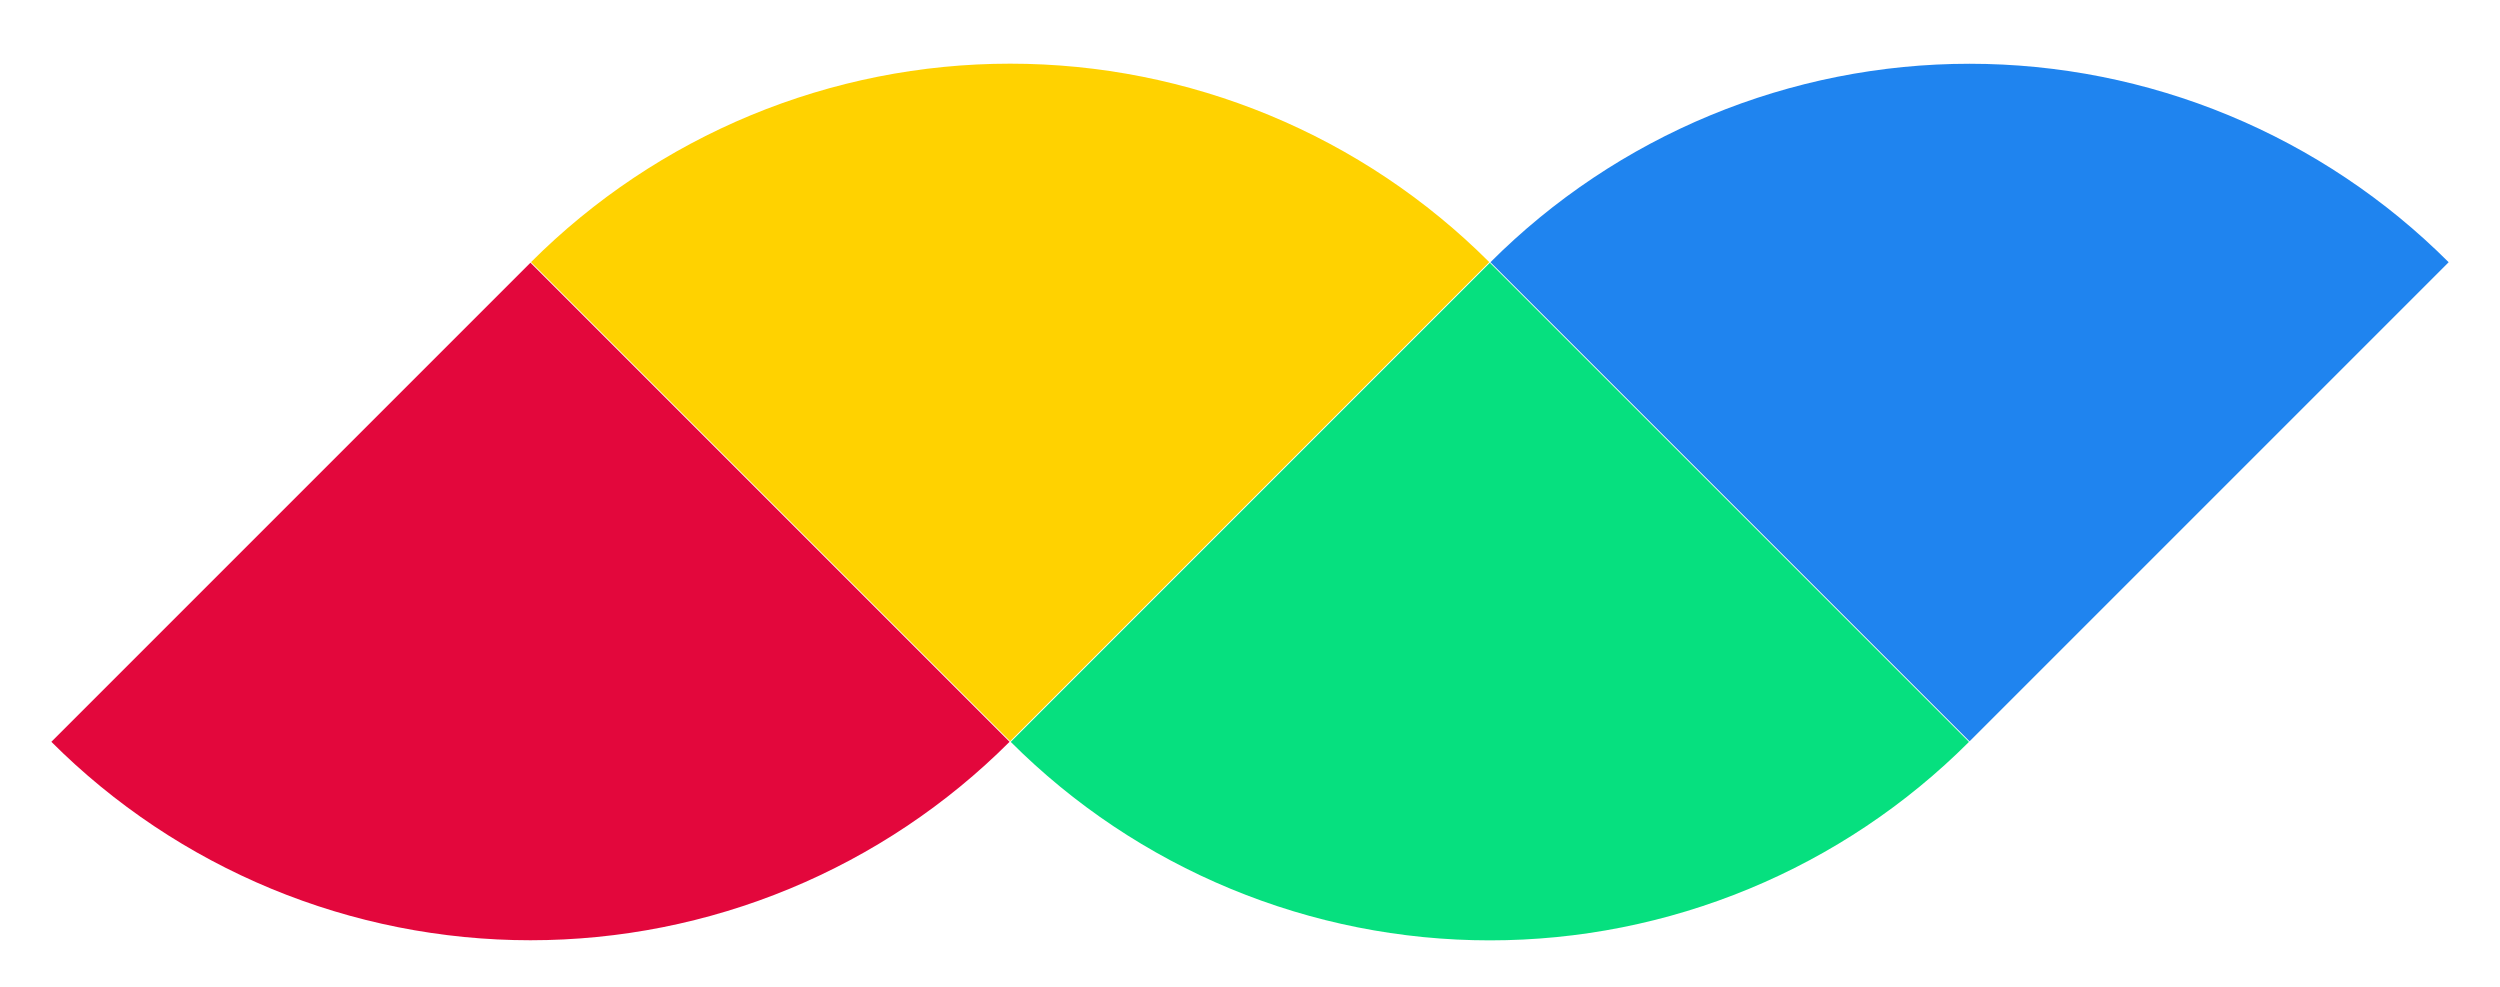
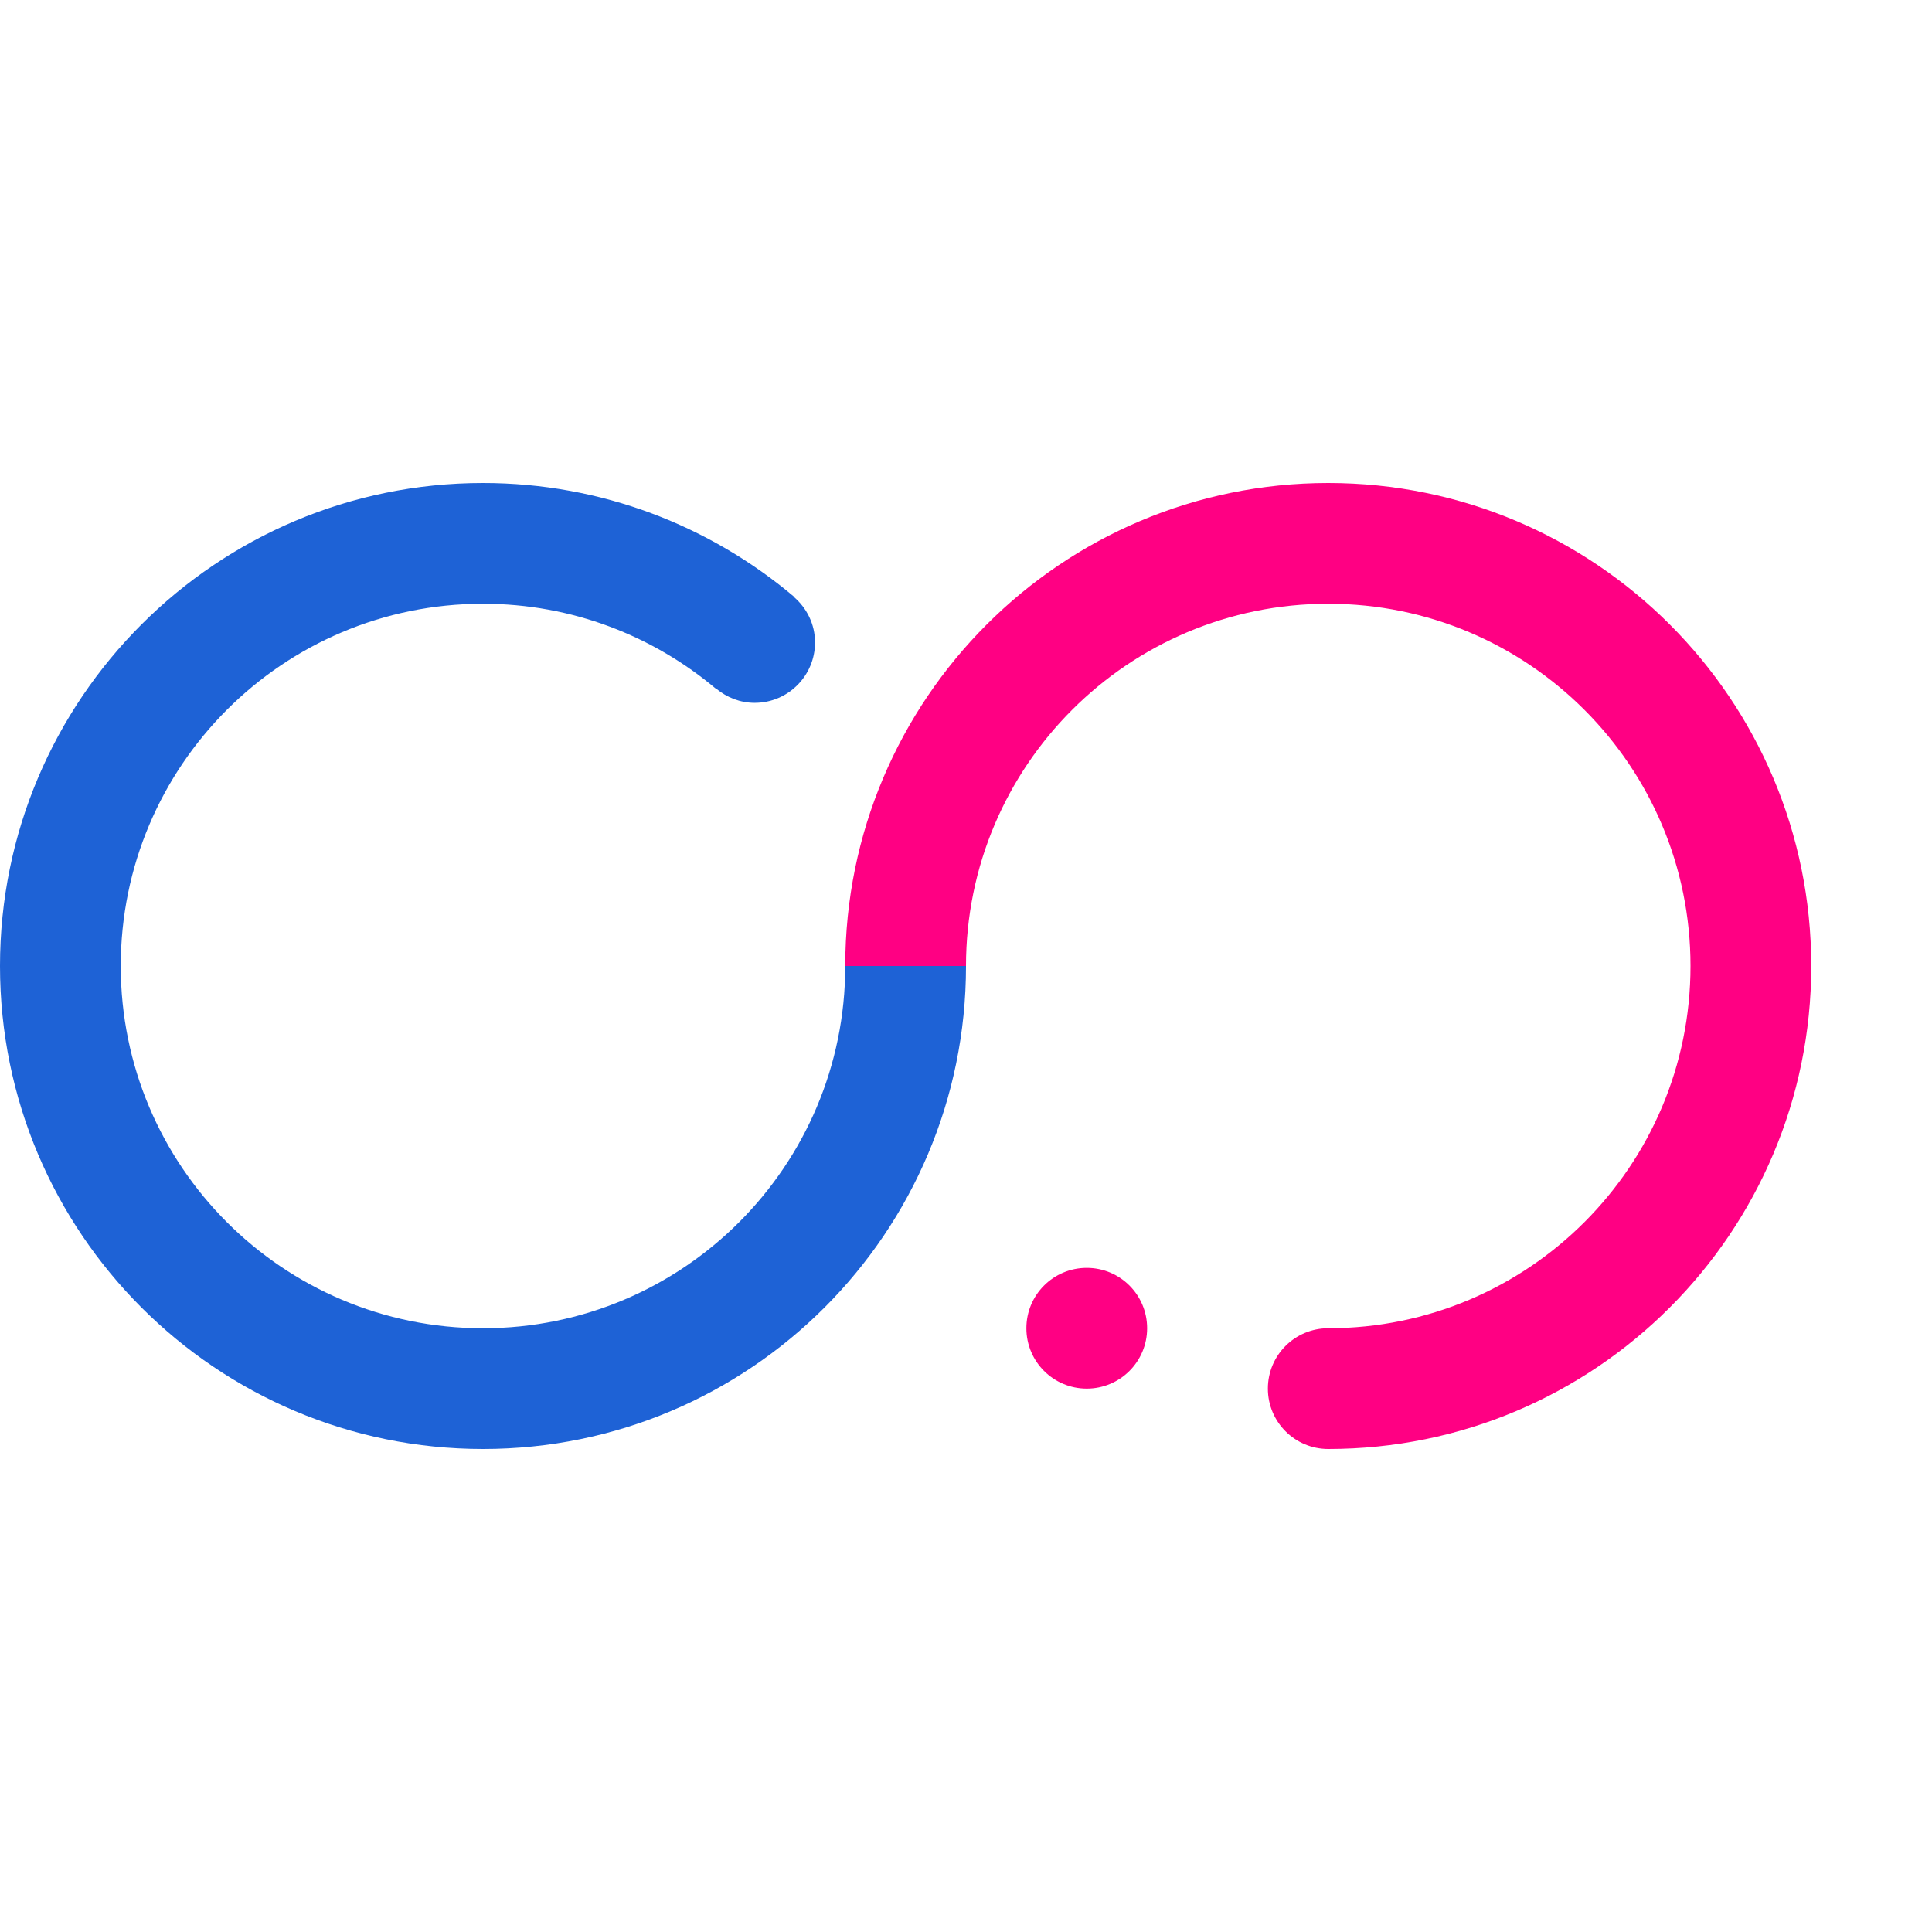
- <svg xmlns="http://www.w3.org/2000/svg" id="logo-16" width="109" height="43" viewBox="0 0 109 43" fill="none">
-   <path d="M64.931 11.428C62.188 8.685 58.932 6.509 55.347 5.024C51.763 3.54 47.922 2.776 44.042 2.776C40.163 2.776 36.322 3.54 32.737 5.024C29.153 6.509 25.896 8.685 23.153 11.428L44.042 32.317L64.931 11.428Z" class="ccompli1" fill="#FFD200" />
-   <path d="M44.069 32.347C46.812 35.091 50.068 37.267 53.653 38.751C57.237 40.236 61.078 41 64.958 41C68.837 41 72.679 40.236 76.263 38.751C79.847 37.267 83.104 35.091 85.847 32.347L64.958 11.458L44.069 32.347Z" class="ccompli2" fill="#06E07F" />
-   <path d="M44.017 32.343C41.274 35.086 38.017 37.262 34.433 38.747C30.849 40.231 27.007 40.995 23.128 40.995C19.248 40.995 15.407 40.231 11.823 38.747C8.239 37.262 4.982 35.086 2.239 32.343L23.128 11.454L44.017 32.343Z" class="ccustom" fill="#E3073C" />
-   <path d="M64.983 11.433C67.726 8.69 70.983 6.514 74.567 5.029C78.151 3.545 81.993 2.78 85.872 2.78C89.752 2.78 93.593 3.545 97.177 5.029C100.761 6.514 104.018 8.69 106.761 11.433L85.872 32.322L64.983 11.433Z" class="ccustom" fill="#1F84EF" />
+ <svg xmlns="http://www.w3.org/2000/svg" version="1.1" id="Layer_12" x="0px" y="0px" width="512px" height="512px" viewBox="0 0 512 512" enable-background="new 0 0 512 512" xml:space="preserve">
+   <g>
+     <path fill-rule="evenodd" clip-rule="evenodd" fill="#1E62D6" d="M128,352c53.023,0,96-42.977,96-96h32   c0,70.688-57.309,128-128,128S0,326.688,0,256c0-70.691,57.309-128,128-128c31.398,0,60.141,11.344,82.406,30.117l-0.039,0.059   c3.414,2.93,5.625,7.215,5.625,12.082c0,8.824-7.156,16-16,16c-3.859,0-7.371-1.434-10.145-3.723l-0.039,0.059   C173.109,168.516,151.562,160,128,160c-53.023,0-96,42.977-96,96S74.977,352,128,352L128,352z" />
+     <path fill-rule="evenodd" clip-rule="evenodd" fill="#FF0083" d="M352,384c-8.844,0-16-7.156-16-16s7.156-16,16-16   c53.023,0,96-42.977,96-96s-42.977-96-96-96s-96,42.977-96,96h-32c0-70.691,57.312-128,128-128s128,57.309,128,128   C480,326.688,422.688,384,352,384L352,384z M288,336c8.844,0,16,7.156,16,16s-7.156,16-16,16s-16-7.156-16-16S279.156,336,288,336   L288,336z" />
+   </g>
</svg>
